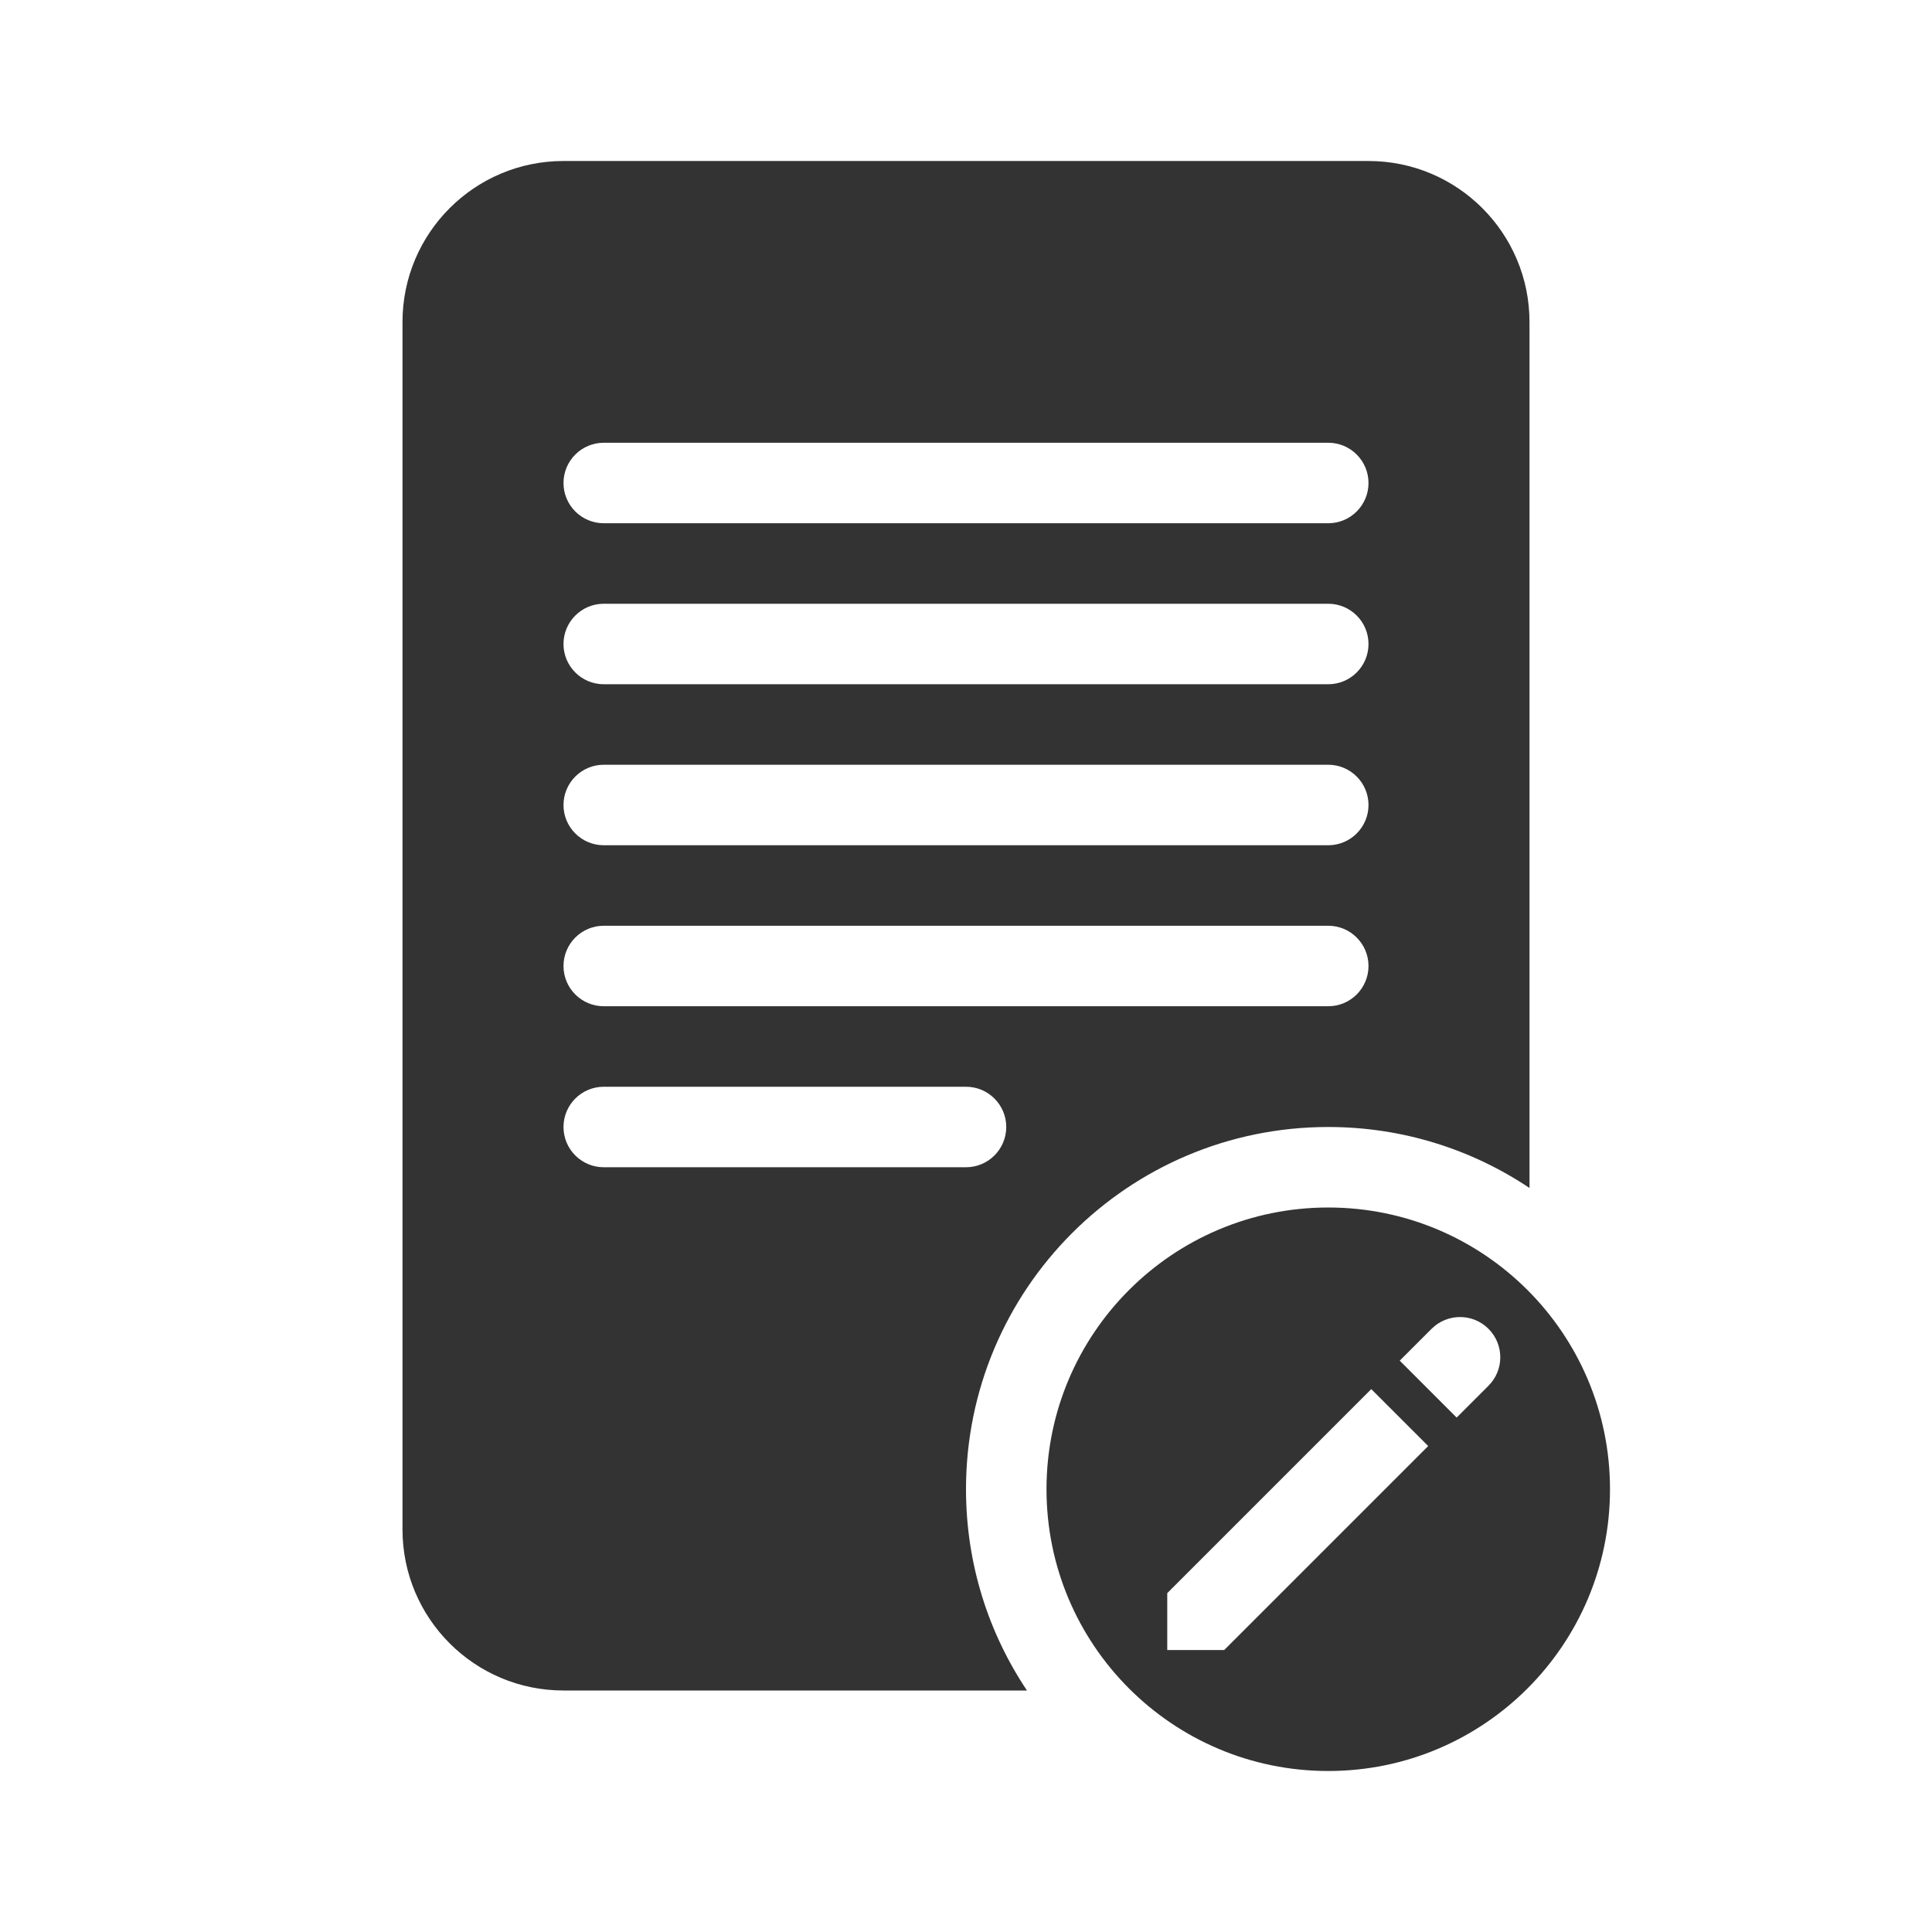
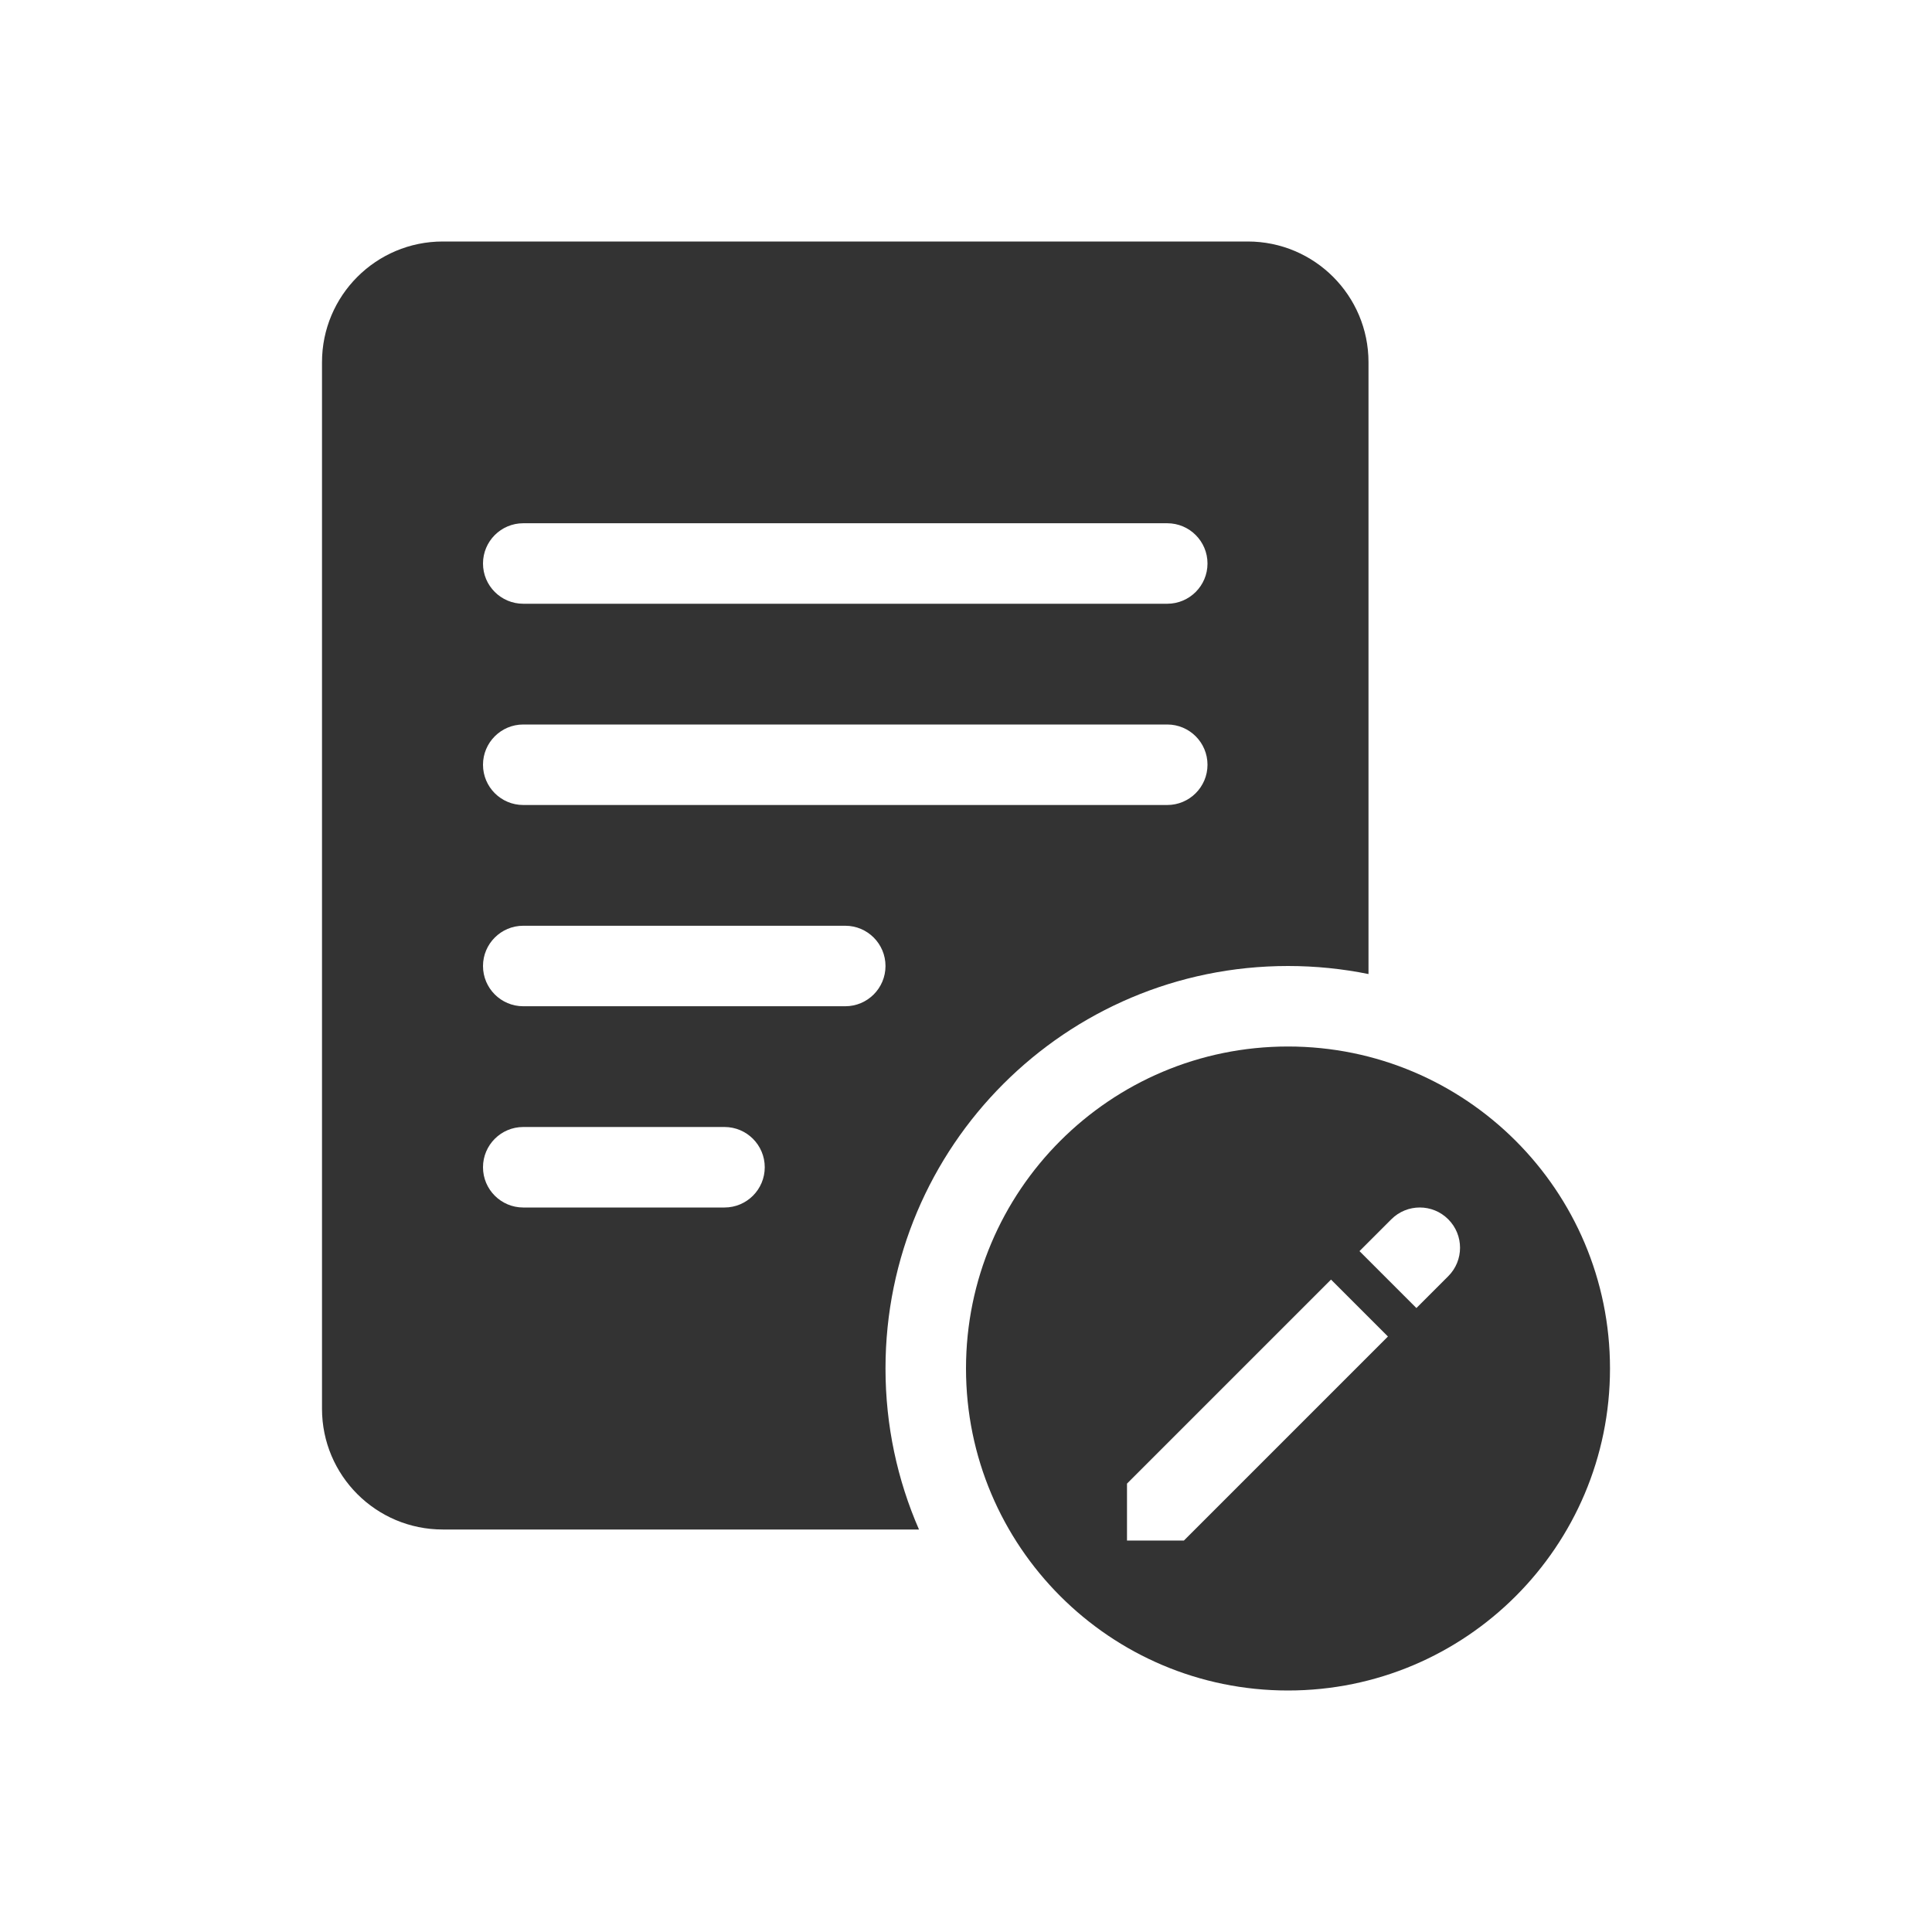
<svg xmlns="http://www.w3.org/2000/svg" width="48" height="48" viewBox="0 0 48 48" fill="none">
-   <path fill-rule="evenodd" clip-rule="evenodd" d="M10 8C10 5.791 11.791 4 14 4H34C36.209 4 38 5.791 38 8V29.515C36.57 28.558 34.85 28 33 28C28.029 28 24 32.029 24 37C24 38.85 24.558 40.57 25.515 42H14C11.791 42 10 40.209 10 38V8ZM14 12C14 11.448 14.448 11 15 11H33C33.552 11 34 11.448 34 12C34 12.552 33.552 13 33 13H15C14.448 13 14 12.552 14 12ZM15 15C14.448 15 14 15.448 14 16C14 16.552 14.448 17 15 17H33C33.552 17 34 16.552 34 16C34 15.448 33.552 15 33 15H15ZM14 24C14 23.448 14.448 23 15 23H33C33.552 23 34 23.448 34 24C34 24.552 33.552 25 33 25H15C14.448 25 14 24.552 14 24ZM15 19C14.448 19 14 19.448 14 20C14 20.552 14.448 21 15 21H33C33.552 21 34 20.552 34 20C34 19.448 33.552 19 33 19H15ZM14 28C14 27.448 14.448 27 15 27H24C24.552 27 25 27.448 25 28C25 28.552 24.552 29 24 29H15C14.448 29 14 28.552 14 28ZM40 37C40 40.866 36.866 44 33 44C29.134 44 26 40.866 26 37C26 33.134 29.134 30 33 30C36.866 30 40 33.134 40 37ZM35.567 33.014C35.958 32.624 36.591 32.624 36.981 33.014C37.372 33.405 37.372 34.038 36.981 34.428L36.19 35.219L34.776 33.805L35.567 33.014ZM34.069 34.512L35.483 35.926L30.414 40.995H29L29 39.581L34.069 34.512Z" fill="#333333" />
+   <path fill-rule="evenodd" clip-rule="evenodd" d="M8 9V35C8 36.657 9.343 38 11 38H22.832C22.297 36.775 22 35.422 22 34C22 28.477 26.477 24 32 24C32.685 24 33.354 24.069 34 24.2V9C34 7.343 32.657 6 31 6H11C9.343 6 8 7.343 8 9ZM13 13C12.448 13 12 13.448 12 14C12 14.552 12.448 15 13 15H29C29.552 15 30 14.552 30 14C30 13.448 29.552 13 29 13H13ZM13 18C12.448 18 12 18.448 12 19C12 19.552 12.448 20 13 20H29C29.552 20 30 19.552 30 19C30 18.448 29.552 18 29 18H13ZM12 24C12 23.448 12.448 23 13 23H21C21.552 23 22 23.448 22 24C22 24.552 21.552 25 21 25H13C12.448 25 12 24.552 12 24ZM13 28C12.448 28 12 28.448 12 29C12 29.552 12.448 30 13 30H18C18.552 30 19 29.552 19 29C19 28.448 18.552 28 18 28H13Z" fill="#333333" />
+   <path fill-rule="evenodd" clip-rule="evenodd" d="M32 42C36.418 42 40 38.418 40 34C40 29.582 36.418 26 32 26C27.582 26 24 29.582 24 34C24 38.418 27.582 42 32 42ZM34.567 30.293C34.958 29.902 35.591 29.902 35.981 30.293C36.372 30.683 36.372 31.317 35.981 31.707L35.19 32.498L33.776 31.084L34.567 30.293ZM28 36.86L33.069 31.791L34.483 33.205L29.414 38.274H28L28 36.86Z" fill="#333333" />
</svg>
